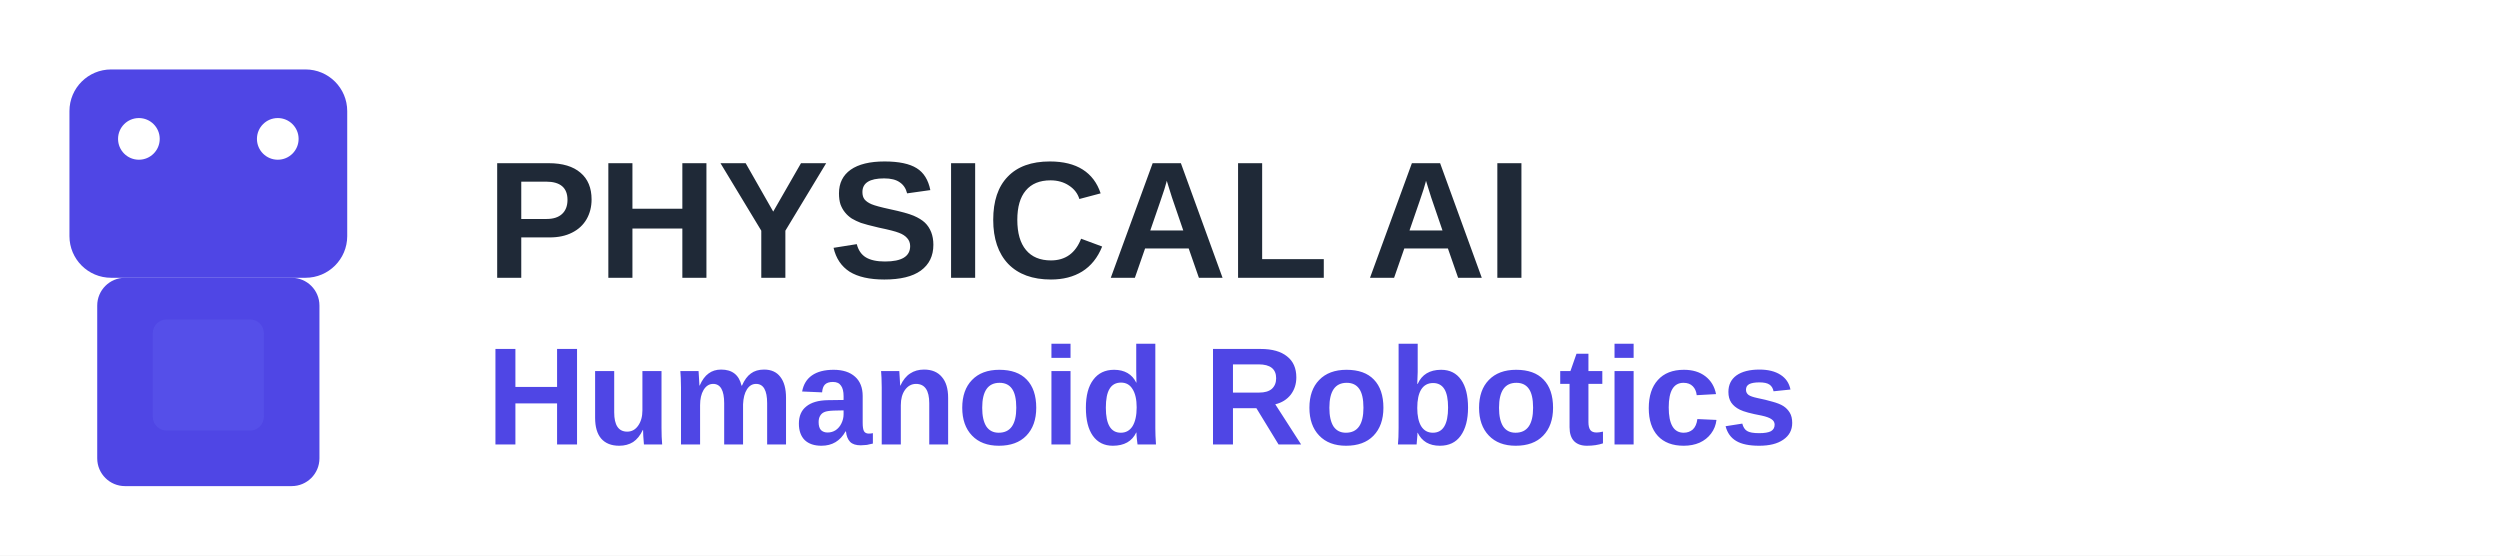
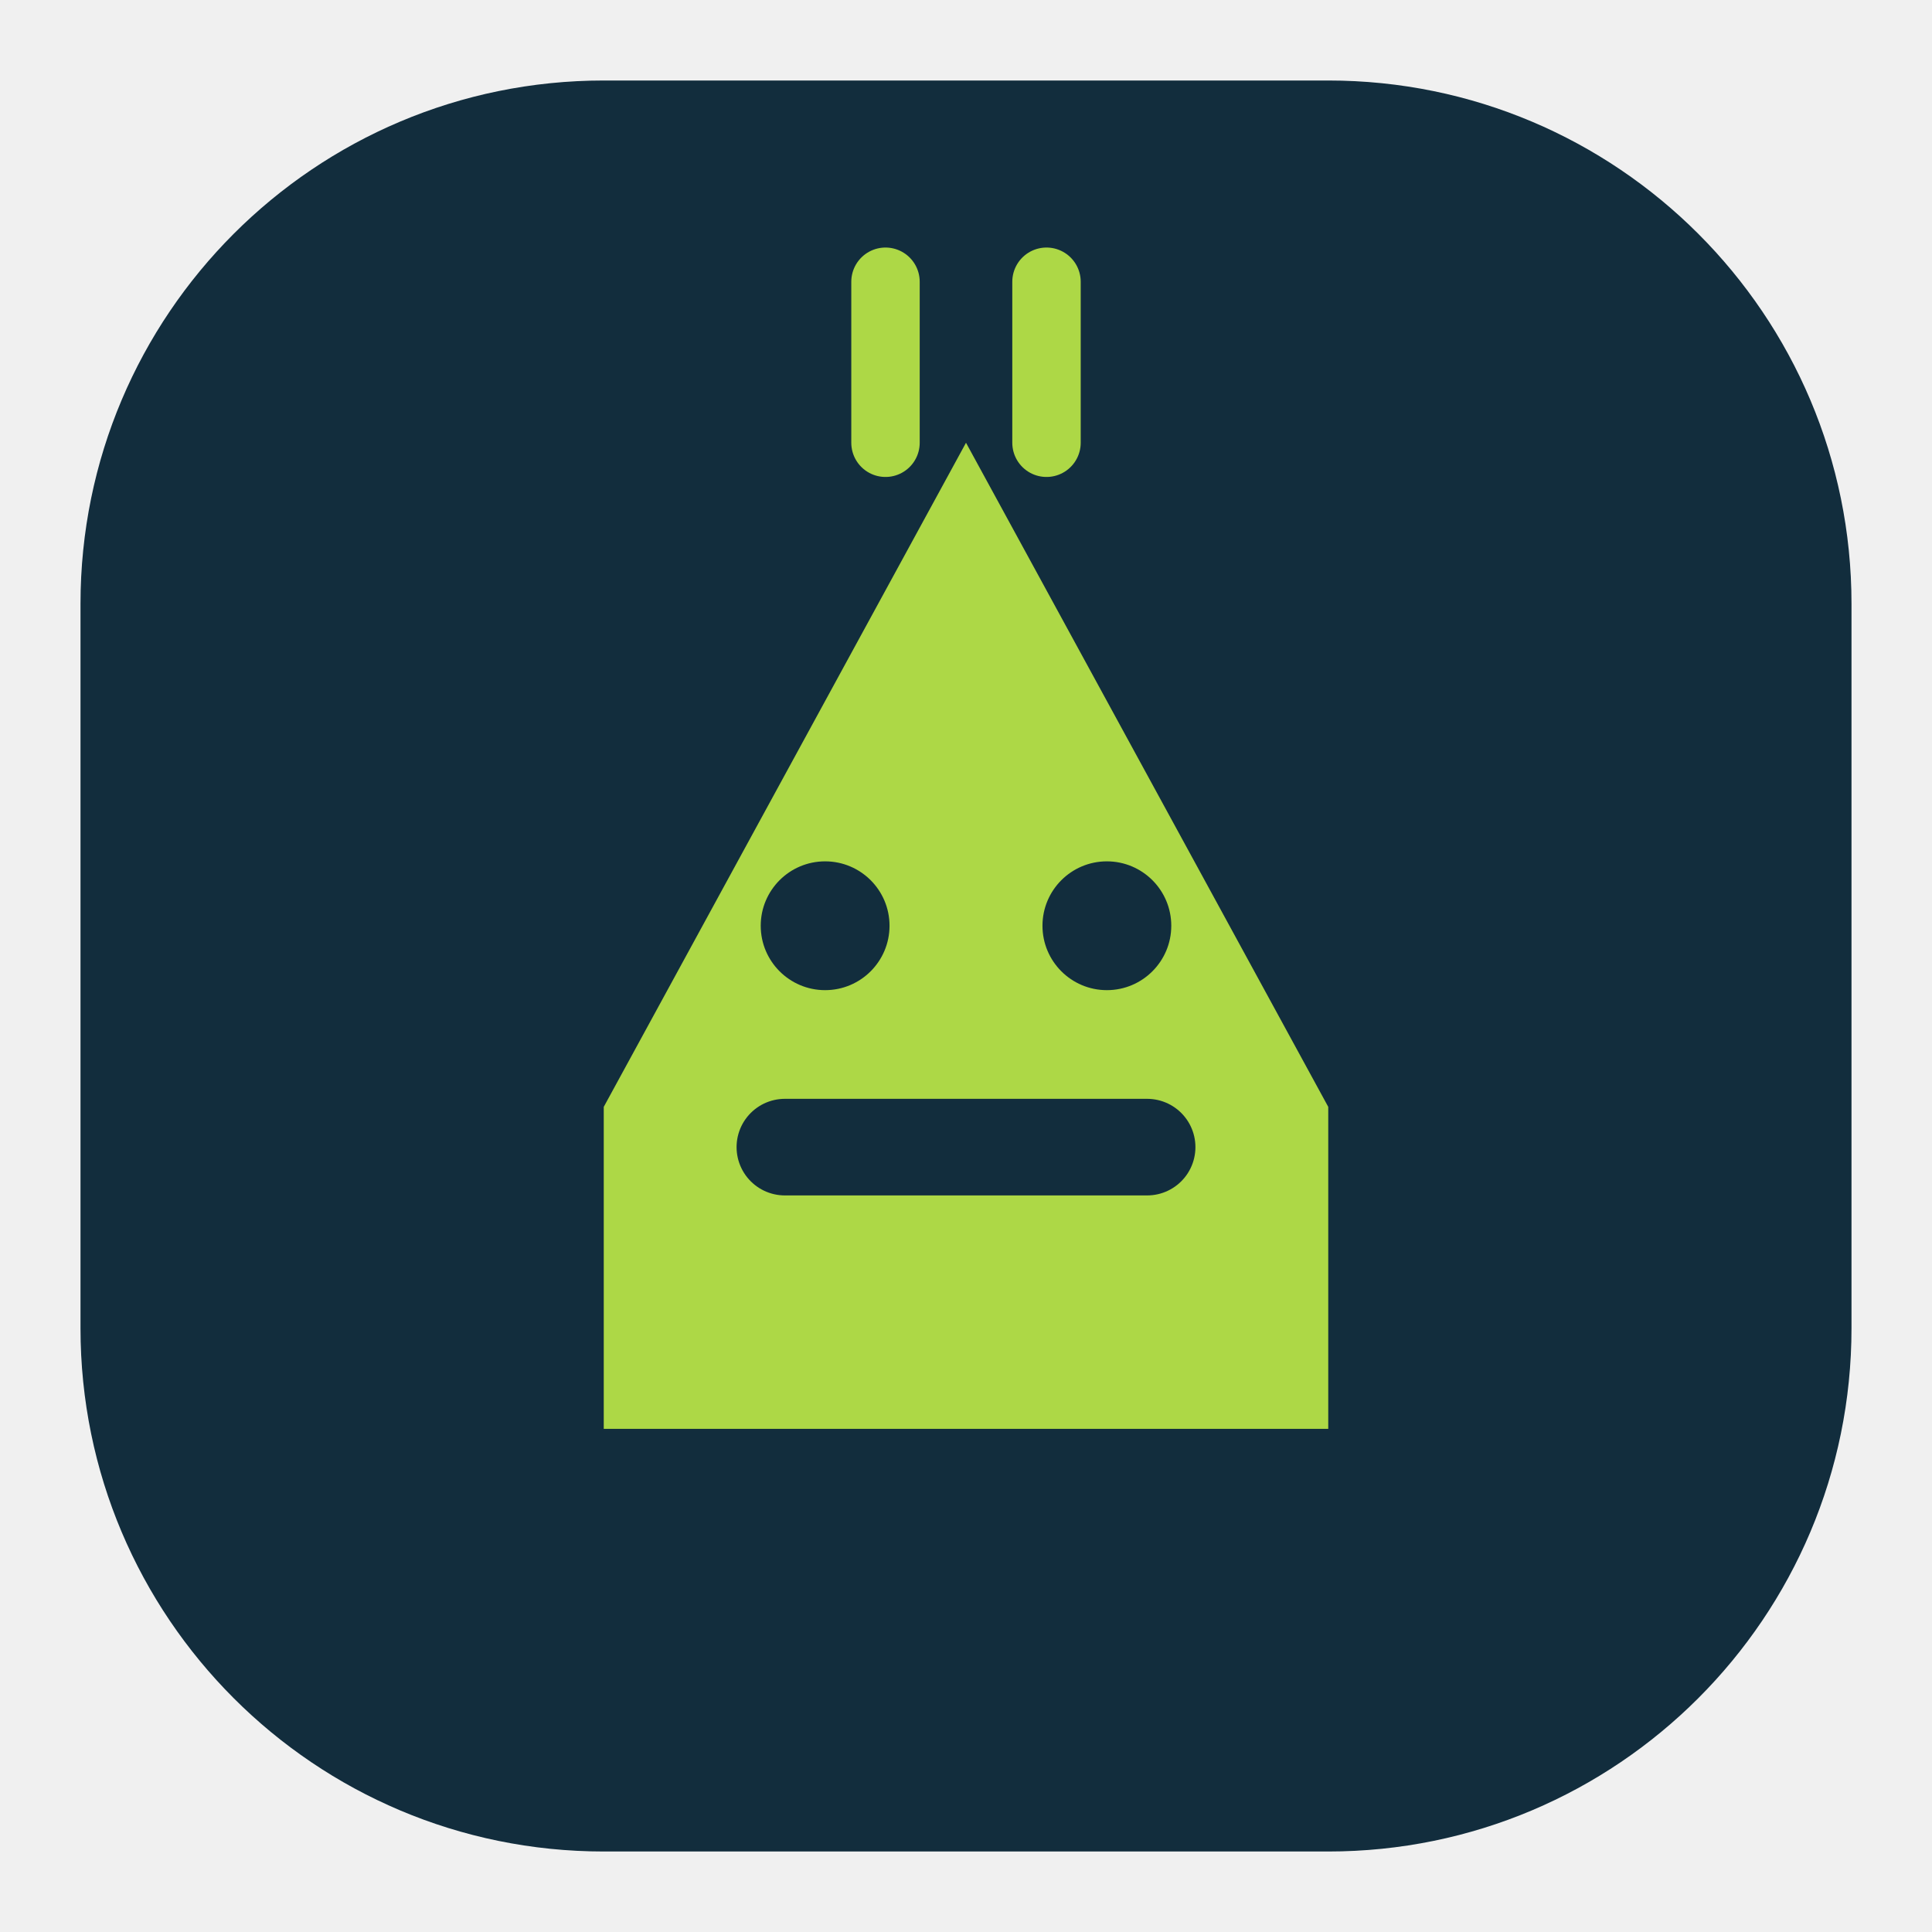
- <svg xmlns="http://www.w3.org/2000/svg" width="180" height="40" viewBox="0 0 180 40">
-   <rect width="180" height="40" fill="white" />
-   <g transform="translate(5, 5)">
-     <rect x="0" y="0" width="20" height="15" rx="3" fill="#4F46E5" />
-     <circle cx="5" cy="5" r="1.5" fill="white" />
-     <circle cx="15" cy="5" r="1.5" fill="white" />
-     <rect x="2" y="15" width="16" height="15" rx="2" fill="#4F46E5" />
-     <rect x="6" y="18" width="8" height="8" rx="1" fill="#6366F1" opacity="0.3" />
-   </g>
-   <text x="35" y="20" font-family="Arial, sans-serif" font-size="12" font-weight="bold" fill="#1F2937">PHYSICAL AI</text>
-   <text x="35" y="32" font-family="Arial, sans-serif" font-size="10" font-weight="600" fill="#4F46E5">Humanoid Robotics</text>
+ <svg xmlns="http://www.w3.org/2000/svg" width="48" height="48" viewBox="0 0 48 48" fill="none">
+   <rect x="2" y="2" width="44" height="44" rx="13" fill="#122D3D" />
+   <path d="M15 27.5 24 11l9 16.5v8H15v-8Z" fill="#ADD846" />
+   <path d="M19.5 28.5h9" stroke="#122D3D" stroke-width="2.4" stroke-linecap="round" />
+   <circle cx="20.5" cy="23" r="1.6" fill="#122D3D" />
+   <circle cx="27.5" cy="23" r="1.6" fill="#122D3D" />
+   <path d="M22 11V7m4 4V7" stroke="#ADD846" stroke-width="1.7" stroke-linecap="round" />
</svg>
